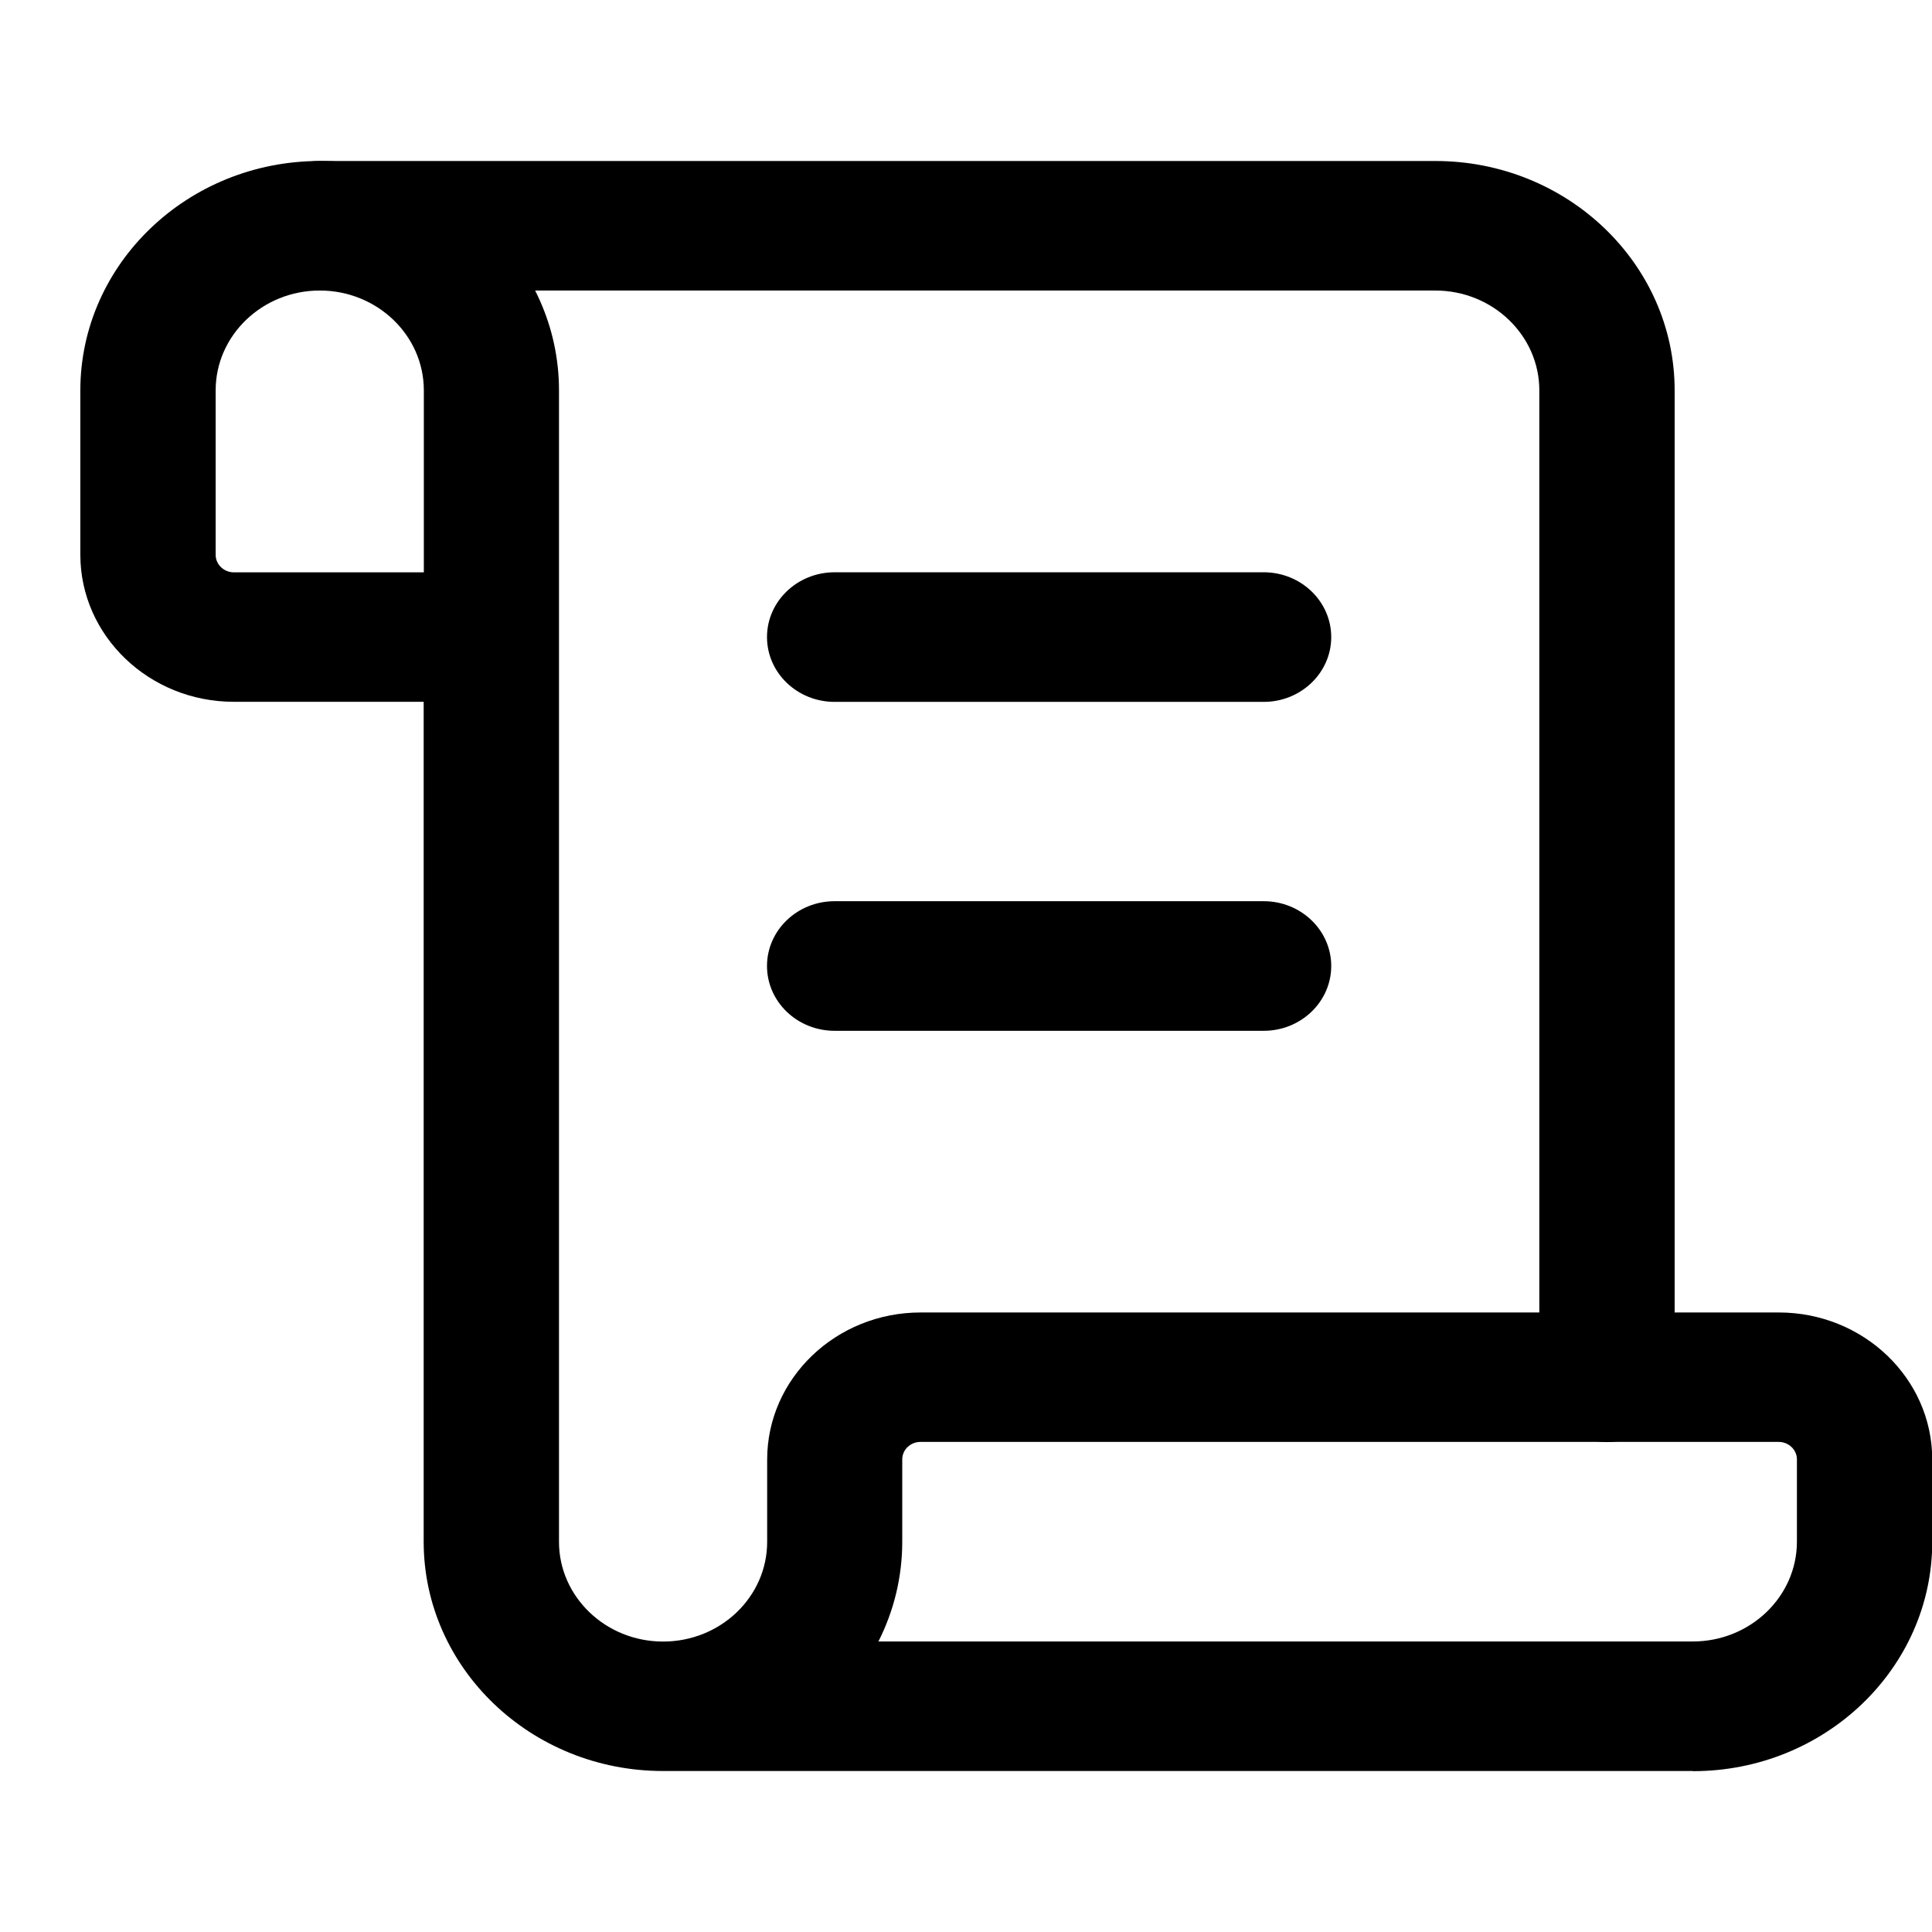
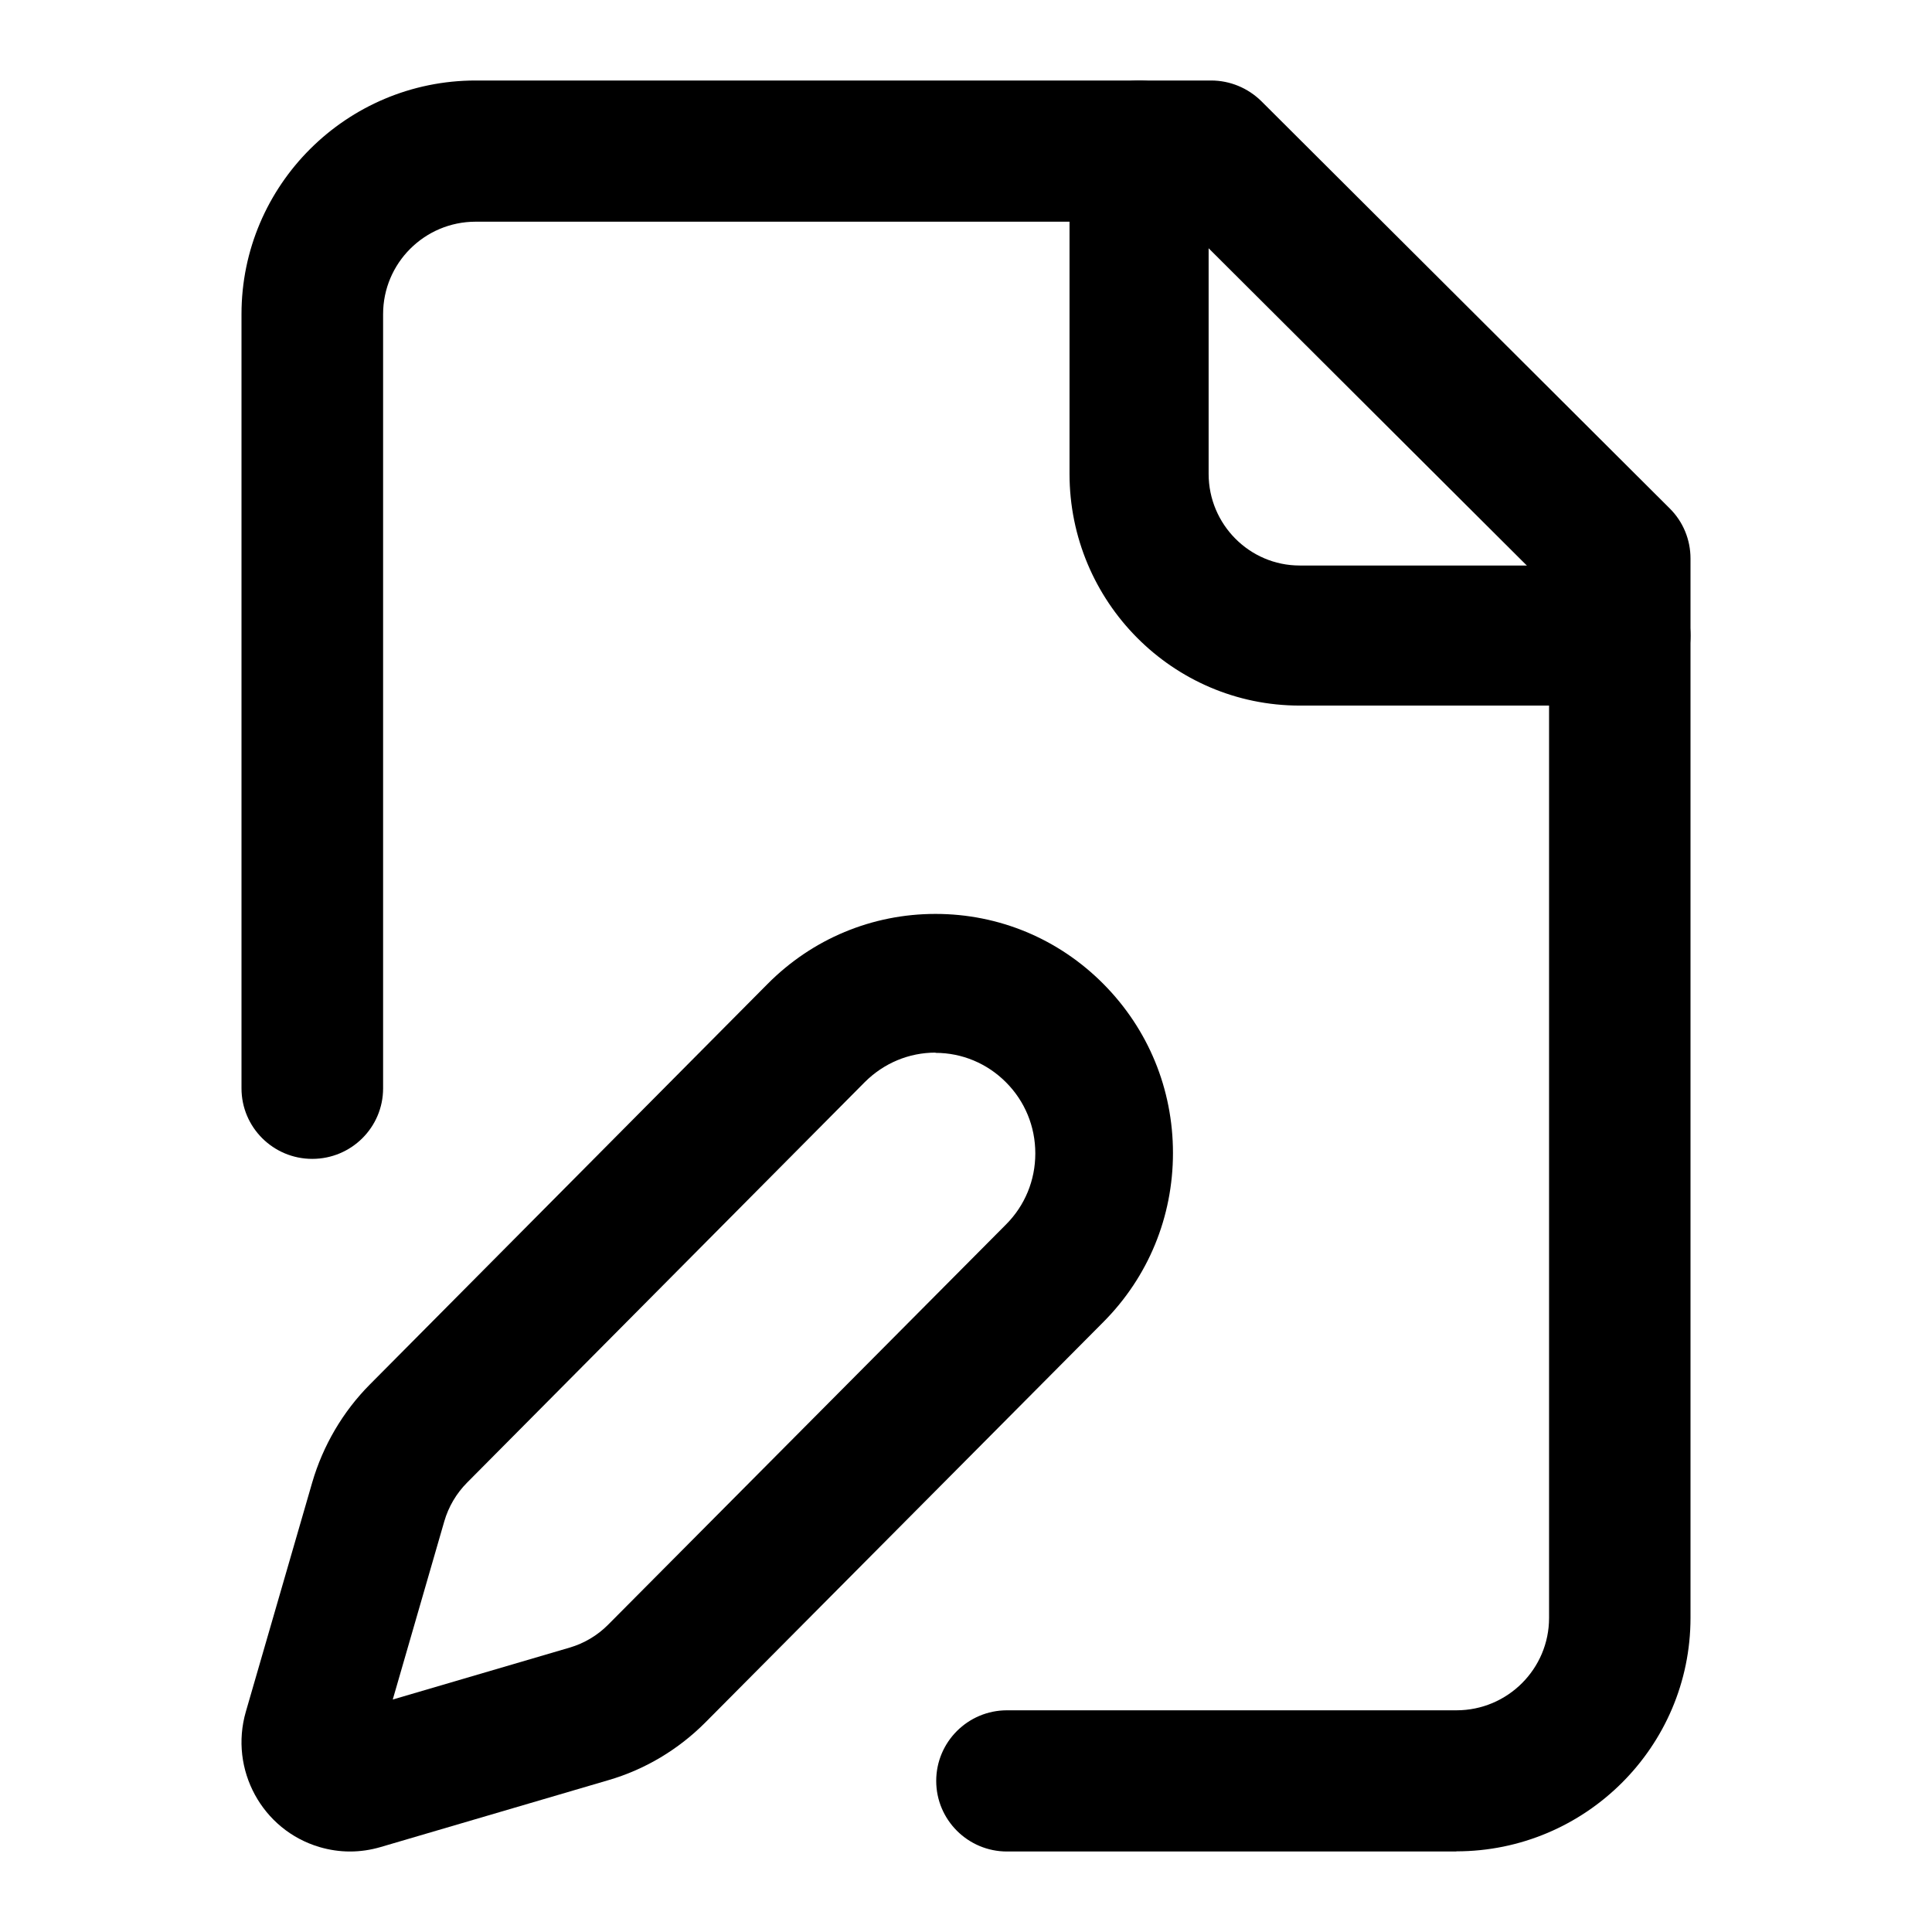
<svg xmlns="http://www.w3.org/2000/svg" width="24" height="24" viewBox="0 0 24 24" fill="none">
-   <path d="M15.698 12.805H10.368C9.904 12.805 9.528 12.444 9.528 12C9.528 11.556 9.904 11.195 10.368 11.195H15.698C16.161 11.195 16.537 11.556 16.537 12C16.537 12.444 16.161 12.805 15.698 12.805Z" fill="currentColor" />
-   <path d="M15.698 8.719H10.368C9.904 8.719 9.528 8.358 9.528 7.914C9.528 7.47 9.904 7.109 10.368 7.109H15.698C16.161 7.109 16.537 7.47 16.537 7.914C16.537 8.358 16.161 8.719 15.698 8.719Z" fill="currentColor" />
-   <path d="M19.962 17.914C19.498 17.914 19.122 17.553 19.122 17.109V4.849C19.122 4.166 18.543 3.609 17.829 3.609H3.972C3.509 3.609 3.133 3.249 3.133 2.805C3.133 2.361 3.509 2 3.972 2H17.831C19.47 2 20.803 3.278 20.803 4.849V17.109C20.803 17.553 20.427 17.914 19.963 17.914H19.962Z" fill="currentColor" />
-   <path d="M21.027 22H8.235C6.596 22 5.263 20.722 5.263 19.151V8.718H2.904C1.853 8.718 0.998 7.898 0.998 6.891V4.847C1 3.278 2.333 2 3.972 2C5.611 2 6.944 3.278 6.944 4.849V19.153C6.944 19.835 7.523 20.392 8.237 20.392C8.951 20.392 9.53 19.837 9.53 19.153V18.131C9.53 17.123 10.385 16.304 11.436 16.304H22.097C23.148 16.304 24.003 17.123 24.003 18.131V19.153C24.003 20.724 22.67 22.002 21.031 22.002L21.027 22ZM10.912 20.391H21.029C21.741 20.391 22.322 19.835 22.322 19.151V18.129C22.322 18.01 22.22 17.912 22.096 17.912H11.434C11.31 17.912 11.208 18.009 11.208 18.129V19.151C11.208 19.596 11.102 20.016 10.912 20.391ZM3.972 3.609C3.26 3.609 2.679 4.165 2.679 4.849V6.893C2.679 7.012 2.781 7.11 2.906 7.11H5.265V4.849C5.265 4.166 4.686 3.609 3.972 3.609Z" fill="currentColor" />
+   <path d="M18.093 23H12.509C12.024 23 11.63 22.607 11.63 22.123C11.63 21.639 12.024 21.246 12.509 21.246H18.093C18.728 21.246 19.243 20.731 19.243 20.099V7.301L14.683 2.754H5.909C5.274 2.754 4.759 3.269 4.759 3.902V13.52C4.759 14.004 4.365 14.396 3.879 14.396C3.394 14.396 3 14.004 3 13.52V3.902C3 2.301 4.305 1 5.909 1H15.045C15.279 1 15.502 1.093 15.668 1.256L20.743 6.317C20.909 6.482 21 6.705 21 6.938V20.098C21 21.697 19.695 22.998 18.091 22.998L18.093 23Z" fill="currentColor" />
+   <path d="M20.136 8.765H16.145C14.568 8.765 13.286 7.474 13.286 5.886V1.87C13.286 1.39 13.673 1 14.15 1C14.627 1 15.014 1.39 15.014 1.87V5.886C15.014 6.514 15.522 7.025 16.145 7.025H20.136C20.613 7.025 21 7.415 21 7.895C21 8.375 20.613 8.765 20.136 8.765Z" fill="currentColor" />
+   <path d="M4.347 23C4.219 23 4.093 22.981 3.97 22.945C3.257 22.735 2.846 21.982 3.054 21.263L3.879 18.414C4.013 17.956 4.26 17.535 4.595 17.198L9.535 12.223C10.092 11.662 10.834 11.353 11.621 11.353C12.409 11.353 13.15 11.662 13.707 12.223C14.264 12.784 14.571 13.528 14.571 14.323C14.571 15.117 14.264 15.862 13.707 16.422L8.763 21.396C8.428 21.733 8.012 21.982 7.557 22.114L4.727 22.945C4.604 22.981 4.477 23 4.349 23H4.347ZM11.621 13.076C11.29 13.076 10.979 13.207 10.743 13.442L5.803 18.417C5.67 18.551 5.572 18.716 5.519 18.899L4.879 21.112L7.077 20.467C7.257 20.414 7.422 20.316 7.554 20.183L12.498 15.21C12.732 14.975 12.861 14.662 12.861 14.328C12.861 13.994 12.732 13.681 12.498 13.446C12.264 13.21 11.951 13.079 11.621 13.079V13.076Z" fill="currentColor" />
</svg>
